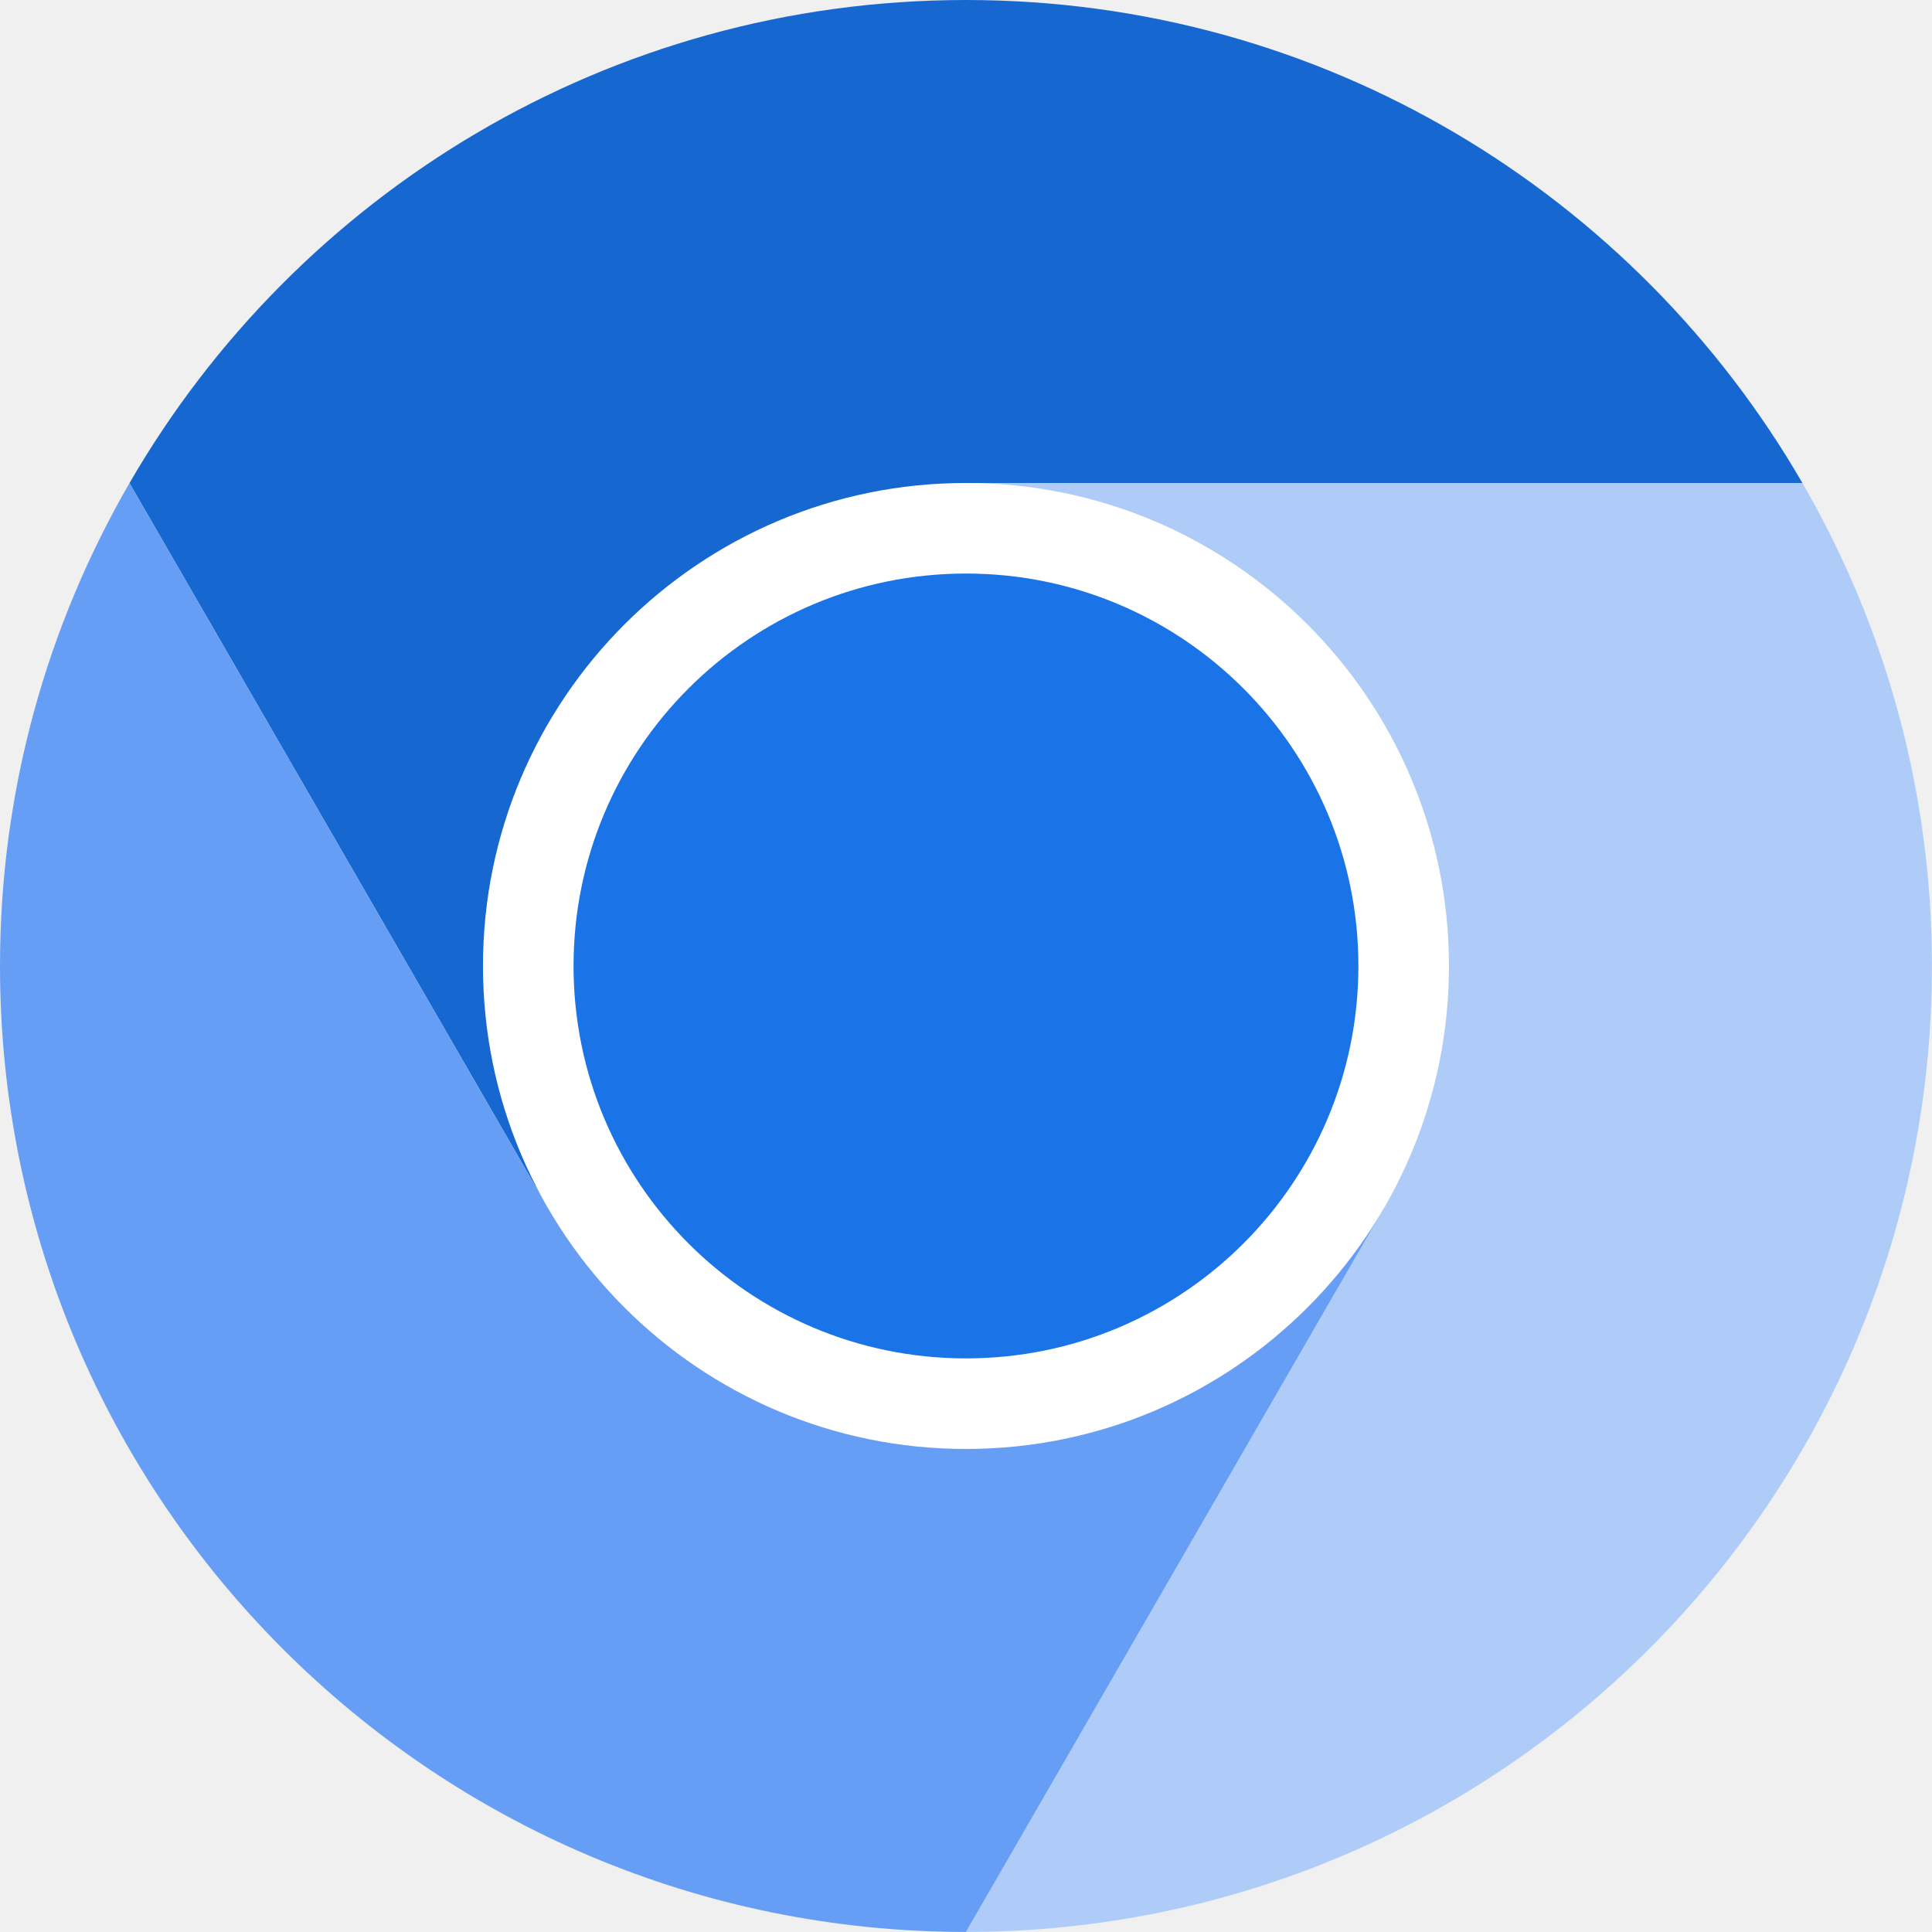
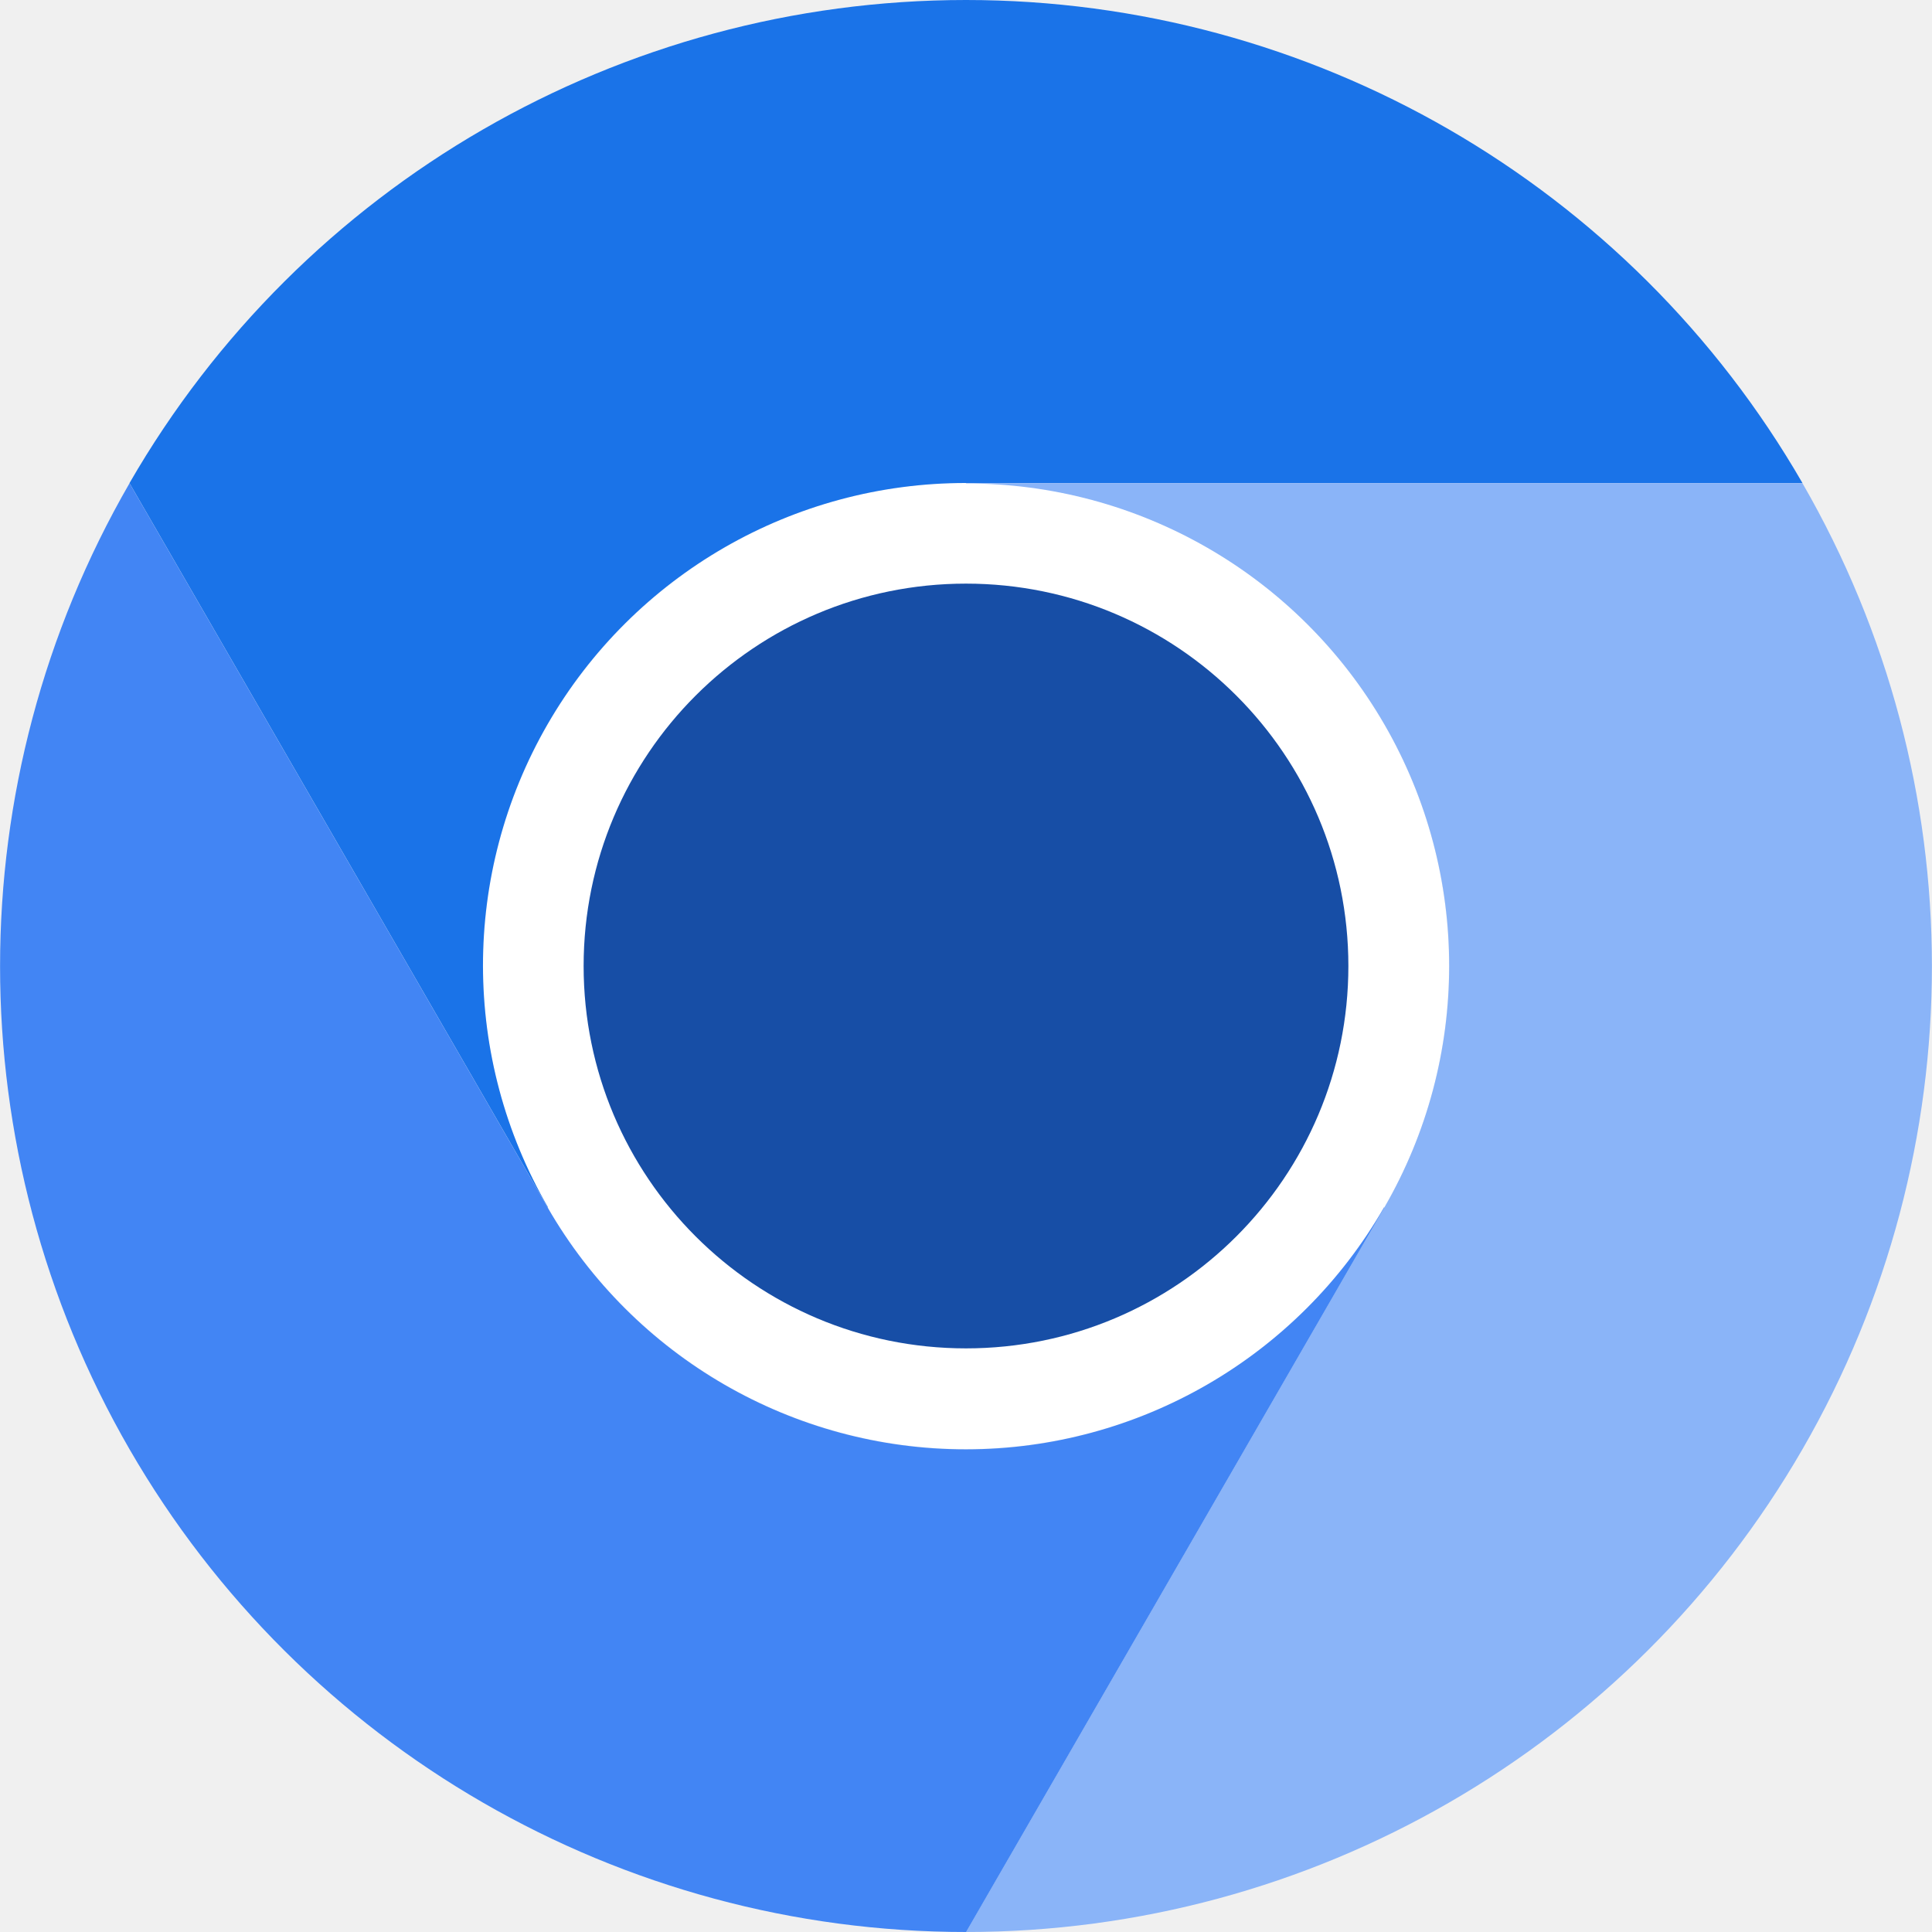
- <svg xmlns="http://www.w3.org/2000/svg" viewBox="0 0 135.47 135.47" width="48" height="48">
-   <path d="m67.733 67.733 29.33 16.933-29.33 50.8c37.408 0 67.733-30.325 67.733-67.733 0-12.341-3.317-23.901-9.084-33.867h-58.65z" fill="#afccf9" />
-   <path d="m67.733-1e-6c-25.07 0-46.942 13.63-58.654 33.875l29.324 50.792 29.33-16.933v-33.867h58.65c-11.714-20.24-33.583-33.867-58.65-33.867z" fill="#1767d1" />
-   <path d="m0 67.733c0 37.408 30.324 67.733 67.733 67.733l29.33-50.8-29.33-16.933-29.33 16.933-29.324-50.792c-5.764 9.963-9.079 21.519-9.079 33.858" fill="#679ef5" />
-   <path d="m101.6 67.733c0 18.704-15.163 33.867-33.867 33.867-18.704 0-33.867-15.163-33.867-33.867s15.163-33.867 33.867-33.867c18.704 0 33.867 15.163 33.867 33.867" fill="#ffffff" />
-   <path d="m95.25 67.733c0 15.197-12.32 27.517-27.517 27.517-15.197 0-27.517-12.32-27.517-27.517 0-15.197 12.32-27.517 27.517-27.517 15.197 0 27.517 12.32 27.517 27.517" fill="#1a74e7" />
+ <svg xmlns="http://www.w3.org/2000/svg" viewBox="0 0 48 48" height="48" width="48">
+   <circle cx="24" cy="24" r="23" fill="#ffffff" fill-opacity="0.15" />
+   <circle cx="24" cy="24" r="12" fill="#ffffff" />
+   <path d="M24,12H44.781a23.994,23.994,0,0,0-41.564.003L13.608,30l.009-.002A11.985,11.985,0,0,1,24,12Z" fill="#1A73E8" />
+   <path d="M34.391,30.003,24.001,48A23.994,23.994,0,0,0,44.78,12.003H23.999l-.003.009A11.985,11.985,0,0,1,34.391,30.003Z" fill="#8AB4F8" />
+   <path d="M13.609,30.003,3.218,12.006A23.994,23.994,0,0,0,24.003,48L34.393,30.003l-.007-.007a11.985,11.985,0,0,1-20.778.007Z" fill="#4285F4" />
+   <circle cx="24" cy="24" r="9.5" fill="#174EA6" />
</svg>
